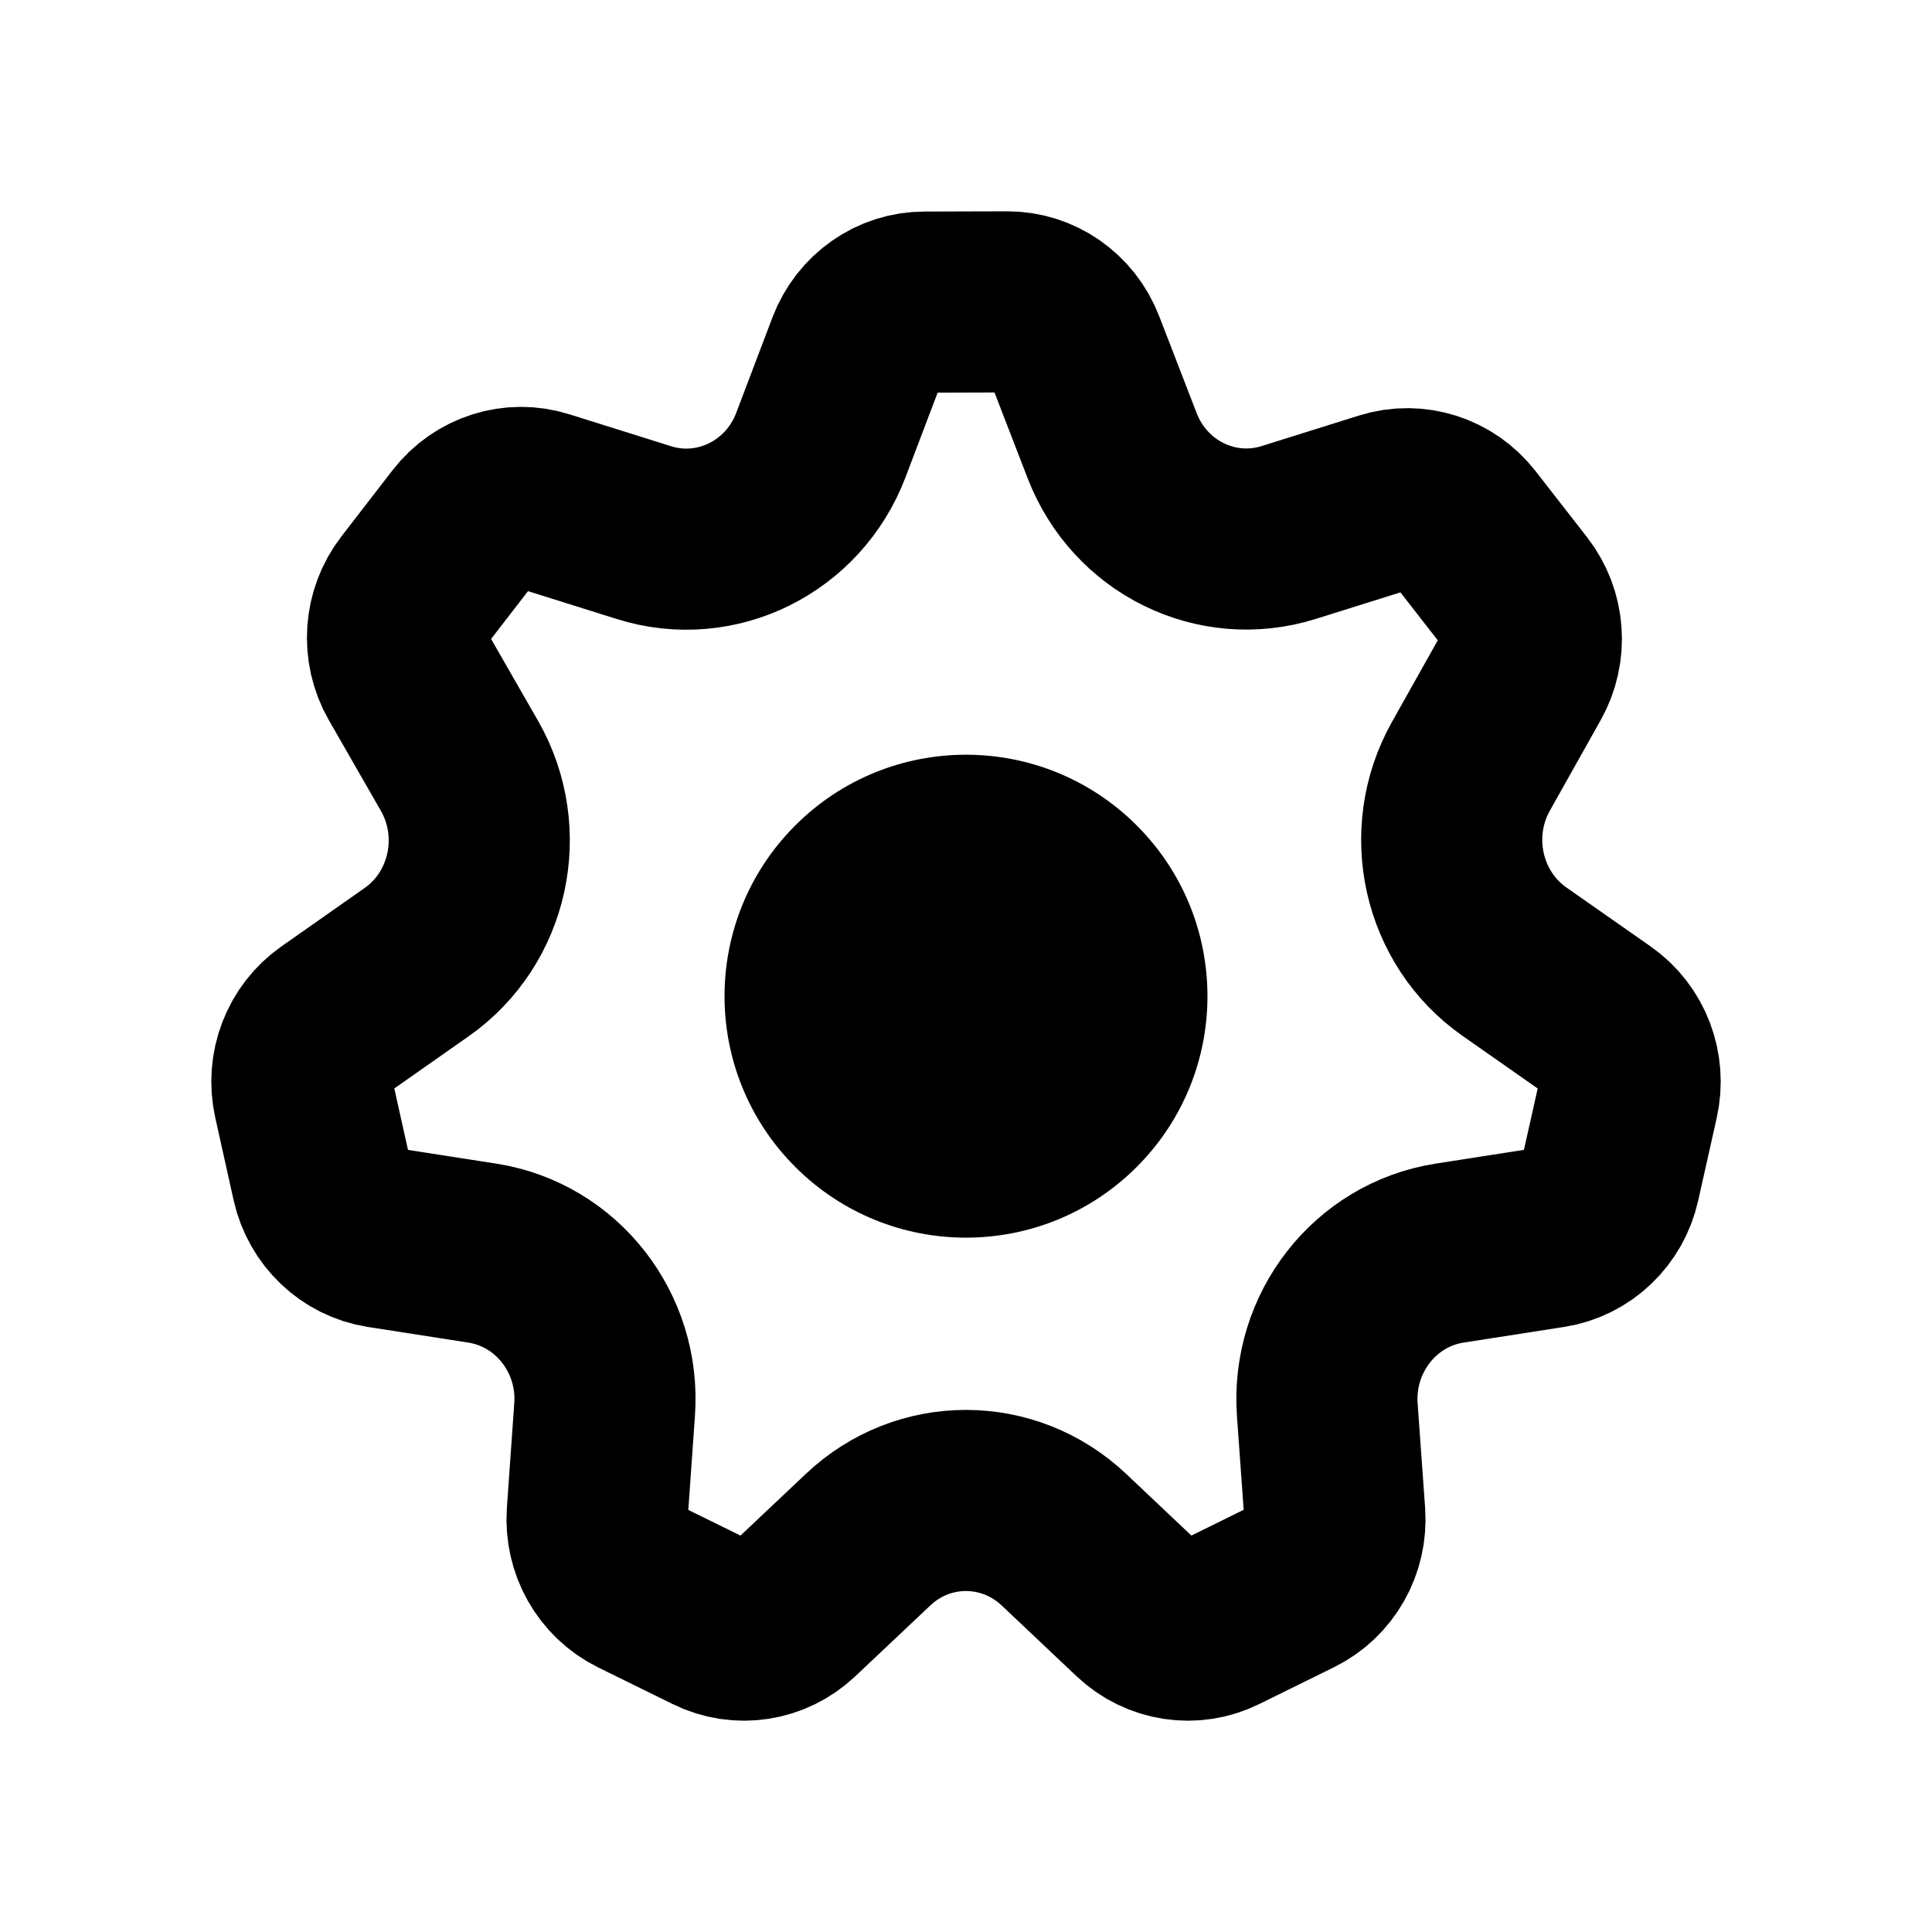
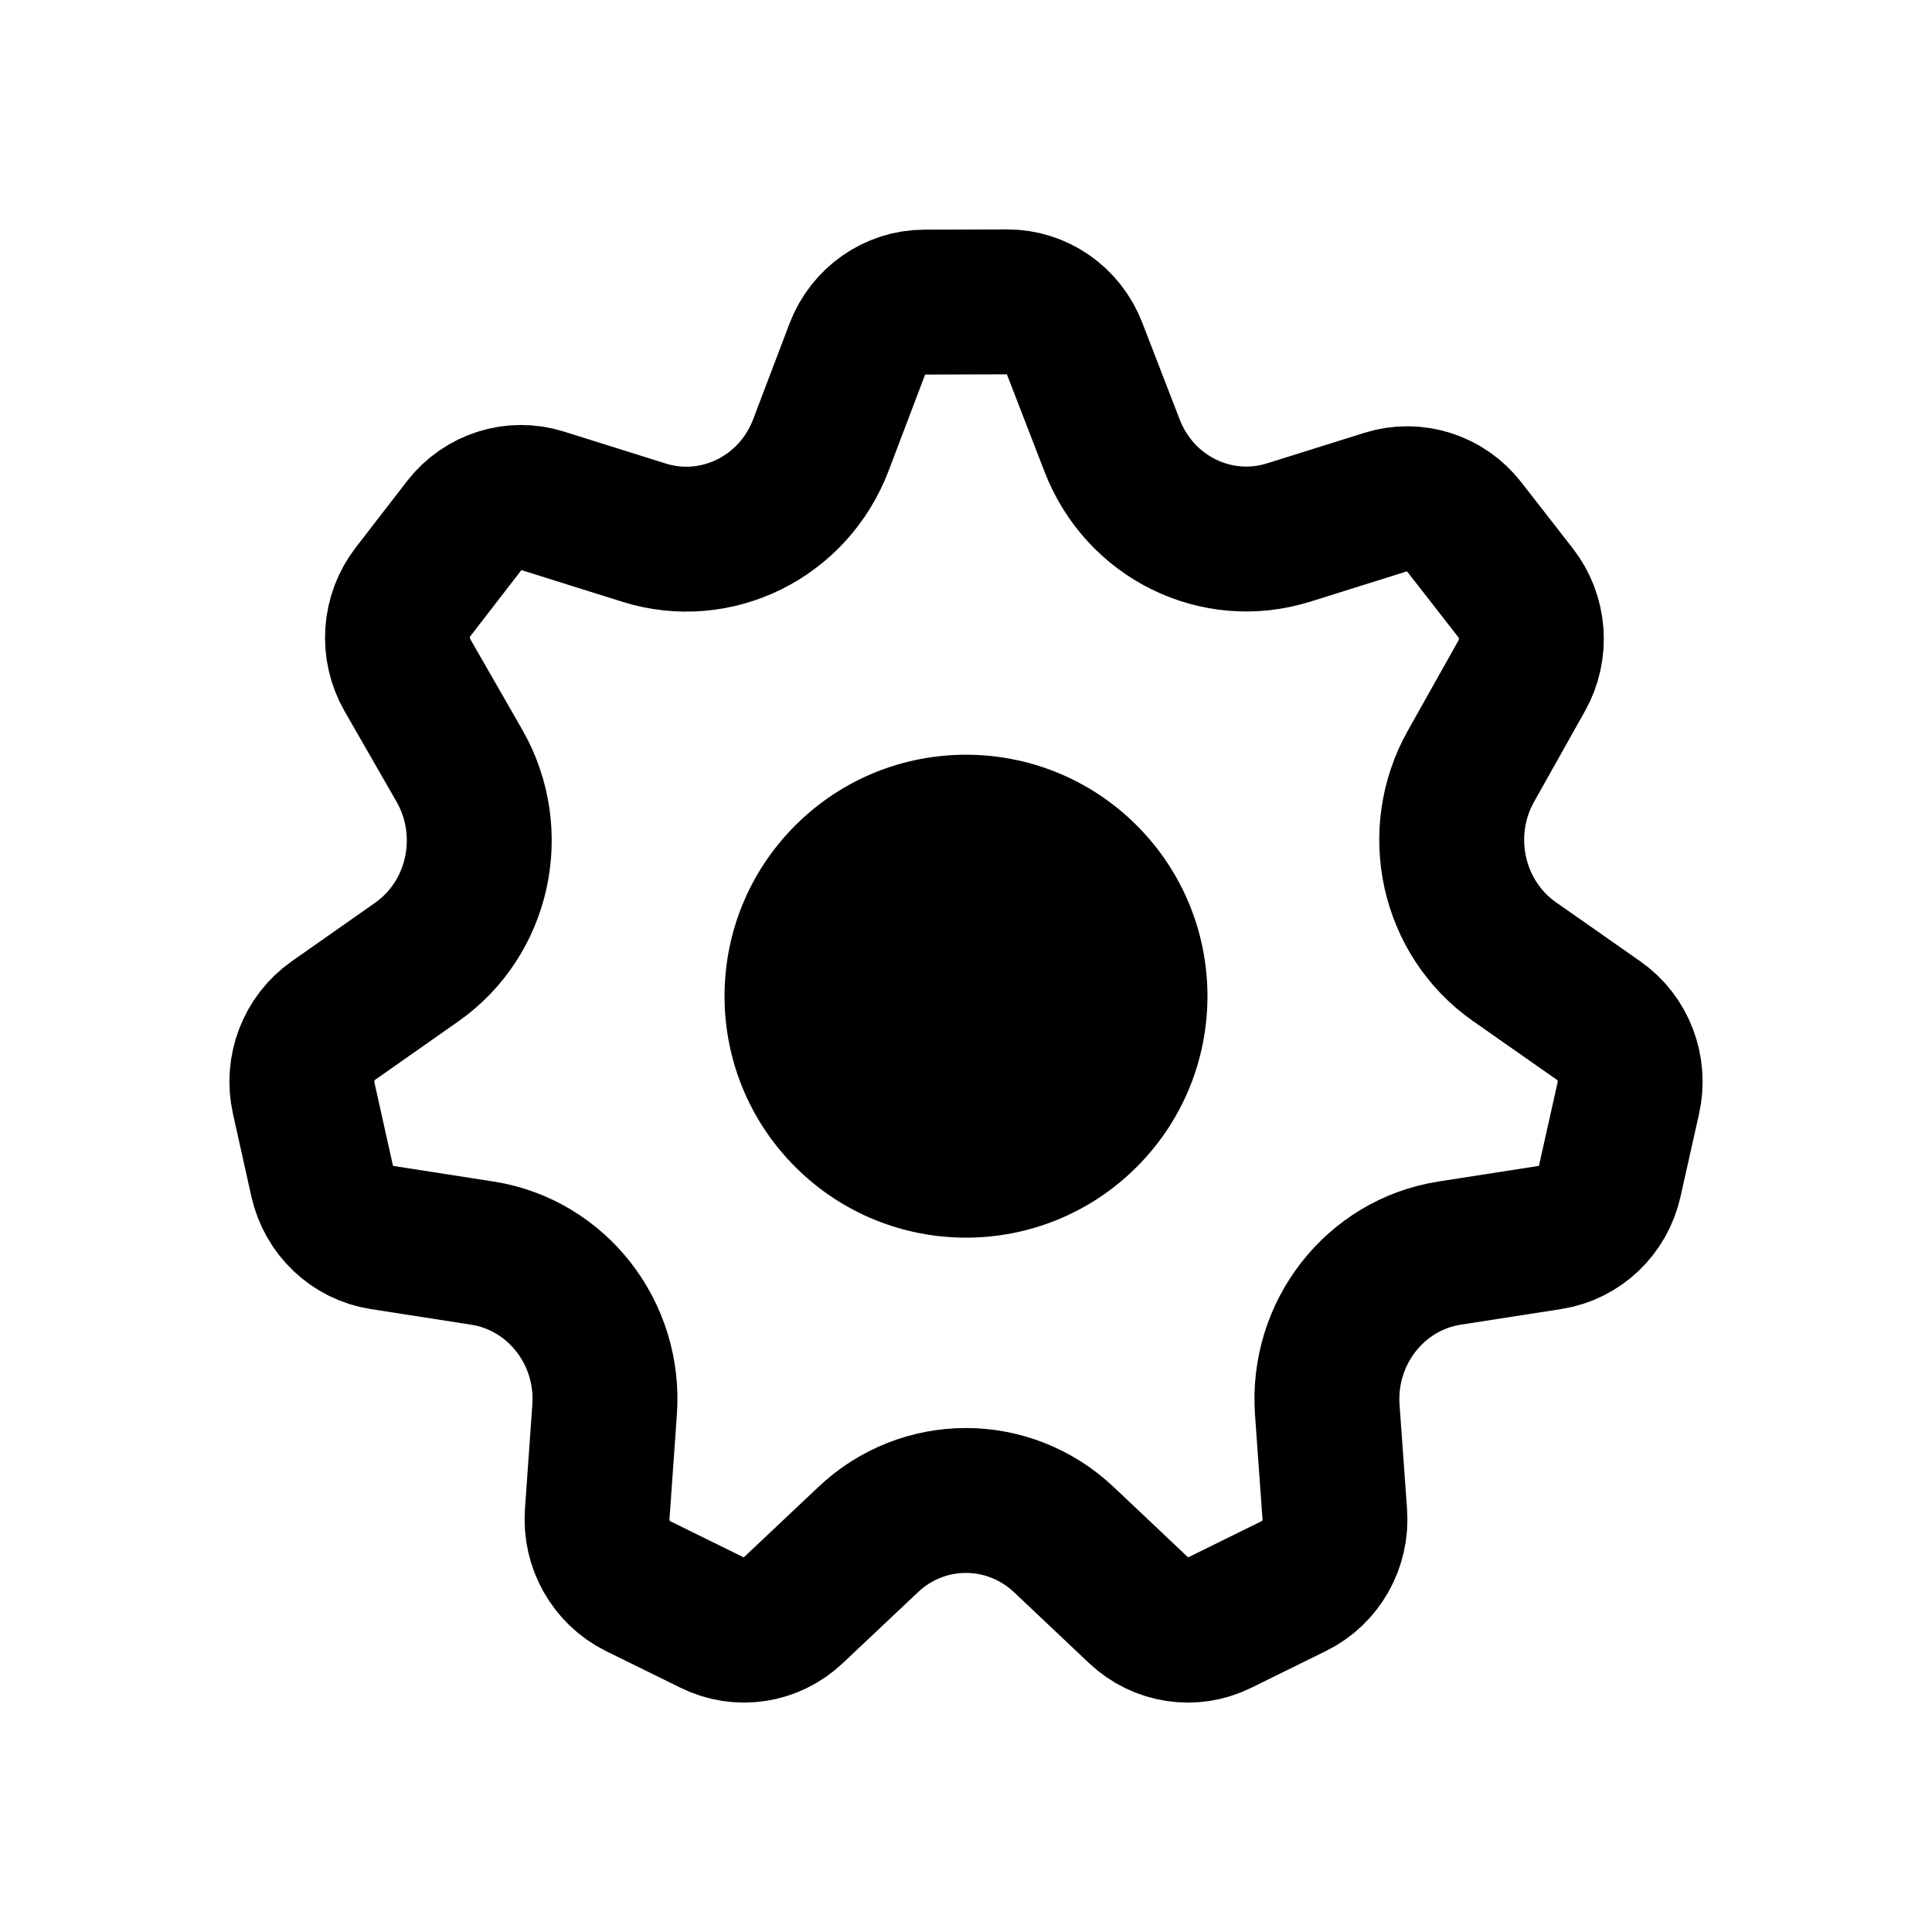
<svg xmlns="http://www.w3.org/2000/svg" width="16" height="16" viewBox="0 0 16 16" fill="none">
-   <path d="M3.161 10.248L3.996 10.378C4.612 10.475 5.053 11.04 5.007 11.675L4.946 12.538C4.928 12.789 5.062 13.025 5.283 13.135L5.901 13.439C6.123 13.549 6.387 13.508 6.568 13.337L7.189 12.751C7.646 12.318 8.352 12.318 8.811 12.751L9.431 13.337C9.612 13.508 9.876 13.549 10.098 13.439L10.717 13.134C10.938 13.025 11.072 12.79 11.054 12.539L10.992 11.675C10.947 11.04 11.387 10.475 12.003 10.378L12.838 10.248C13.082 10.21 13.278 10.023 13.332 9.778L13.485 9.095C13.54 8.849 13.443 8.594 13.239 8.452L12.542 7.964C12.028 7.604 11.871 6.9 12.181 6.347L12.602 5.597C12.725 5.379 12.705 5.106 12.551 4.909L12.124 4.361C11.971 4.165 11.715 4.083 11.479 4.157L10.672 4.41C10.075 4.597 9.439 4.284 9.21 3.69L8.9 2.888C8.809 2.653 8.588 2.499 8.341 2.5L7.656 2.502C7.41 2.502 7.189 2.658 7.099 2.893L6.798 3.686C6.571 4.283 5.931 4.599 5.333 4.411L4.492 4.147C4.256 4.072 3.999 4.154 3.845 4.352L3.421 4.901C3.268 5.099 3.249 5.373 3.374 5.591L3.805 6.342C4.122 6.896 3.967 7.607 3.449 7.969L2.761 8.452C2.558 8.594 2.46 8.849 2.515 9.094L2.667 9.777C2.722 10.023 2.918 10.21 3.161 10.248Z" stroke="black" stroke-width="1.5" stroke-linecap="round" stroke-linejoin="round" />
+   <path d="M3.161 10.248L3.996 10.378C4.612 10.475 5.053 11.04 5.007 11.675L4.946 12.538C4.928 12.789 5.062 13.025 5.283 13.135L5.901 13.439C6.123 13.549 6.387 13.508 6.568 13.337L7.189 12.751C7.646 12.318 8.352 12.318 8.811 12.751L9.431 13.337C9.612 13.508 9.876 13.549 10.098 13.439L10.717 13.134C10.938 13.025 11.072 12.79 11.054 12.539L10.992 11.675C10.947 11.04 11.387 10.475 12.003 10.378L12.838 10.248C13.082 10.21 13.278 10.023 13.332 9.778L13.485 9.095C13.54 8.849 13.443 8.594 13.239 8.452L12.542 7.964C12.028 7.604 11.871 6.9 12.181 6.347L12.602 5.597C12.725 5.379 12.705 5.106 12.551 4.909L12.124 4.361C11.971 4.165 11.715 4.083 11.479 4.157L10.672 4.41C10.075 4.597 9.439 4.284 9.21 3.69L8.9 2.888C8.809 2.653 8.588 2.499 8.341 2.5L7.656 2.502C7.41 2.502 7.189 2.658 7.099 2.893L6.798 3.686C6.571 4.283 5.931 4.599 5.333 4.411L4.492 4.147C4.256 4.072 3.999 4.154 3.845 4.352L3.421 4.901C3.268 5.099 3.249 5.373 3.374 5.591L3.805 6.342C4.122 6.896 3.967 7.607 3.449 7.969L2.761 8.452C2.558 8.594 2.46 8.849 2.515 9.094L2.667 9.777C2.722 10.023 2.918 10.21 3.161 10.248Z" stroke="black" stroke-width="1.2" stroke-linecap="round" stroke-linejoin="round" />
  <path d="M9.414 6.836C8.633 6.055 7.367 6.055 6.586 6.836C5.805 7.617 5.805 8.883 6.586 9.664C7.367 10.445 8.633 10.445 9.414 9.664C10.195 8.883 10.195 7.617 9.414 6.836Z" fill="black" />
</svg>
